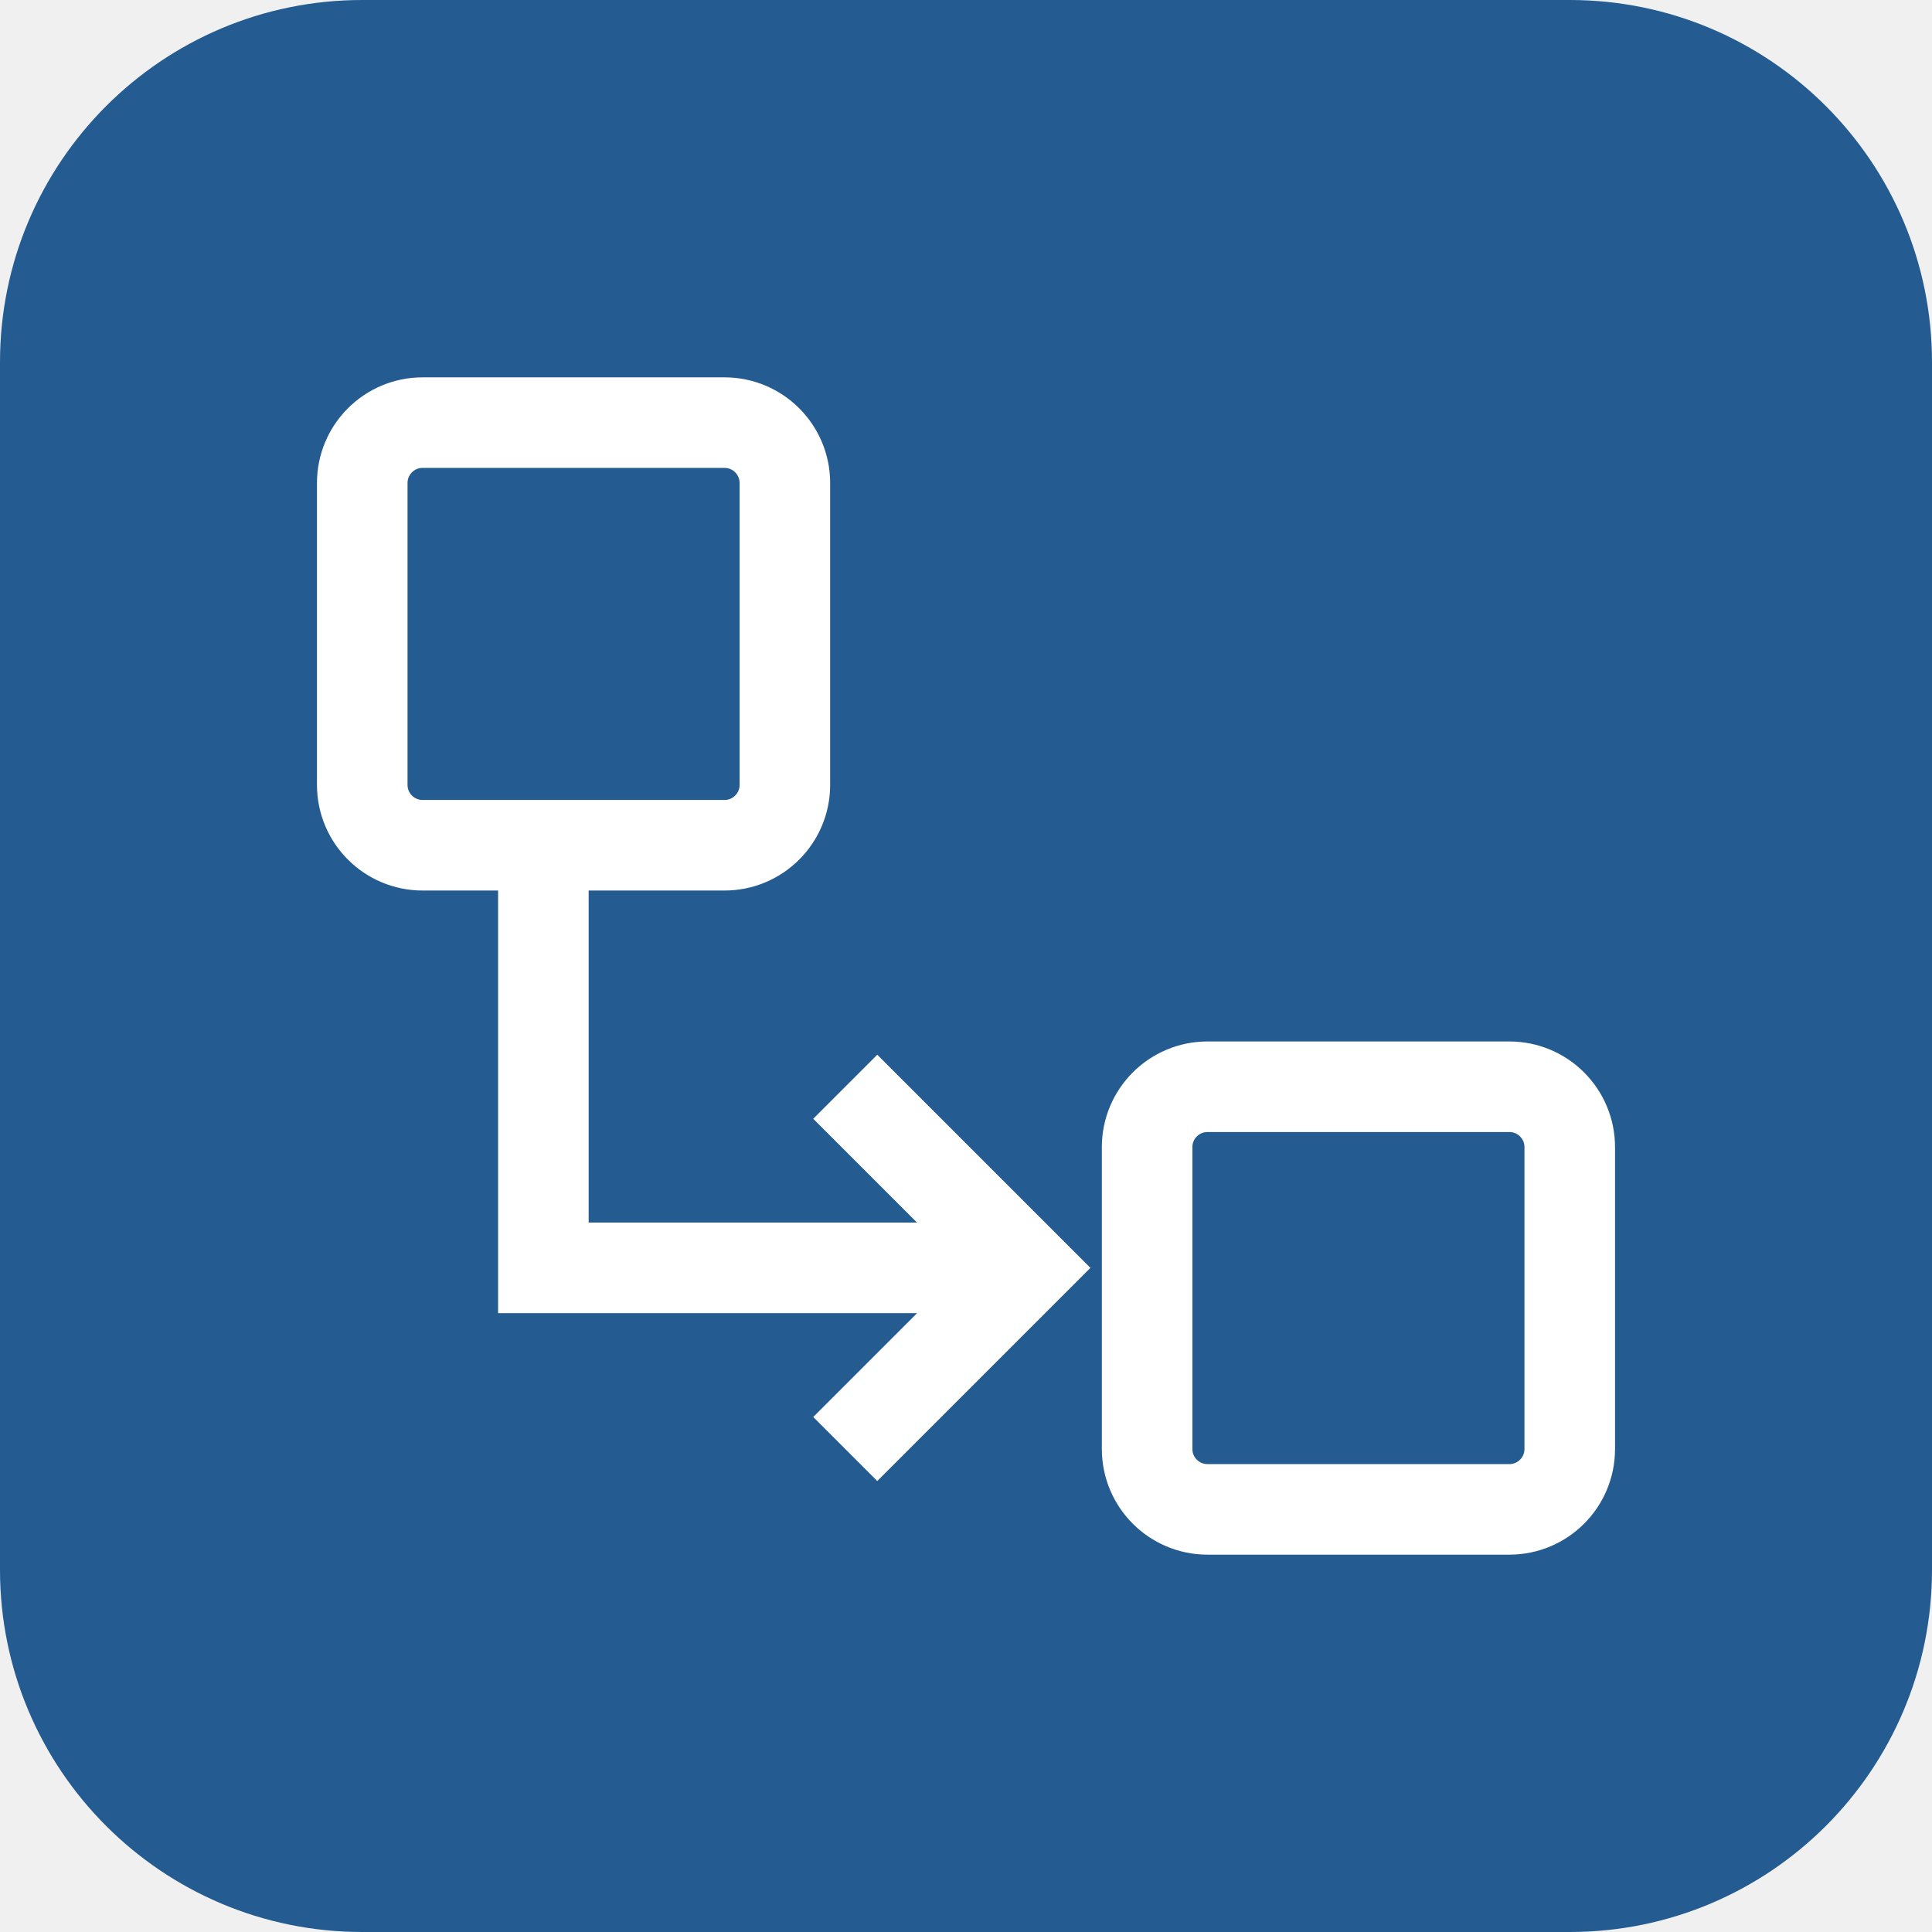
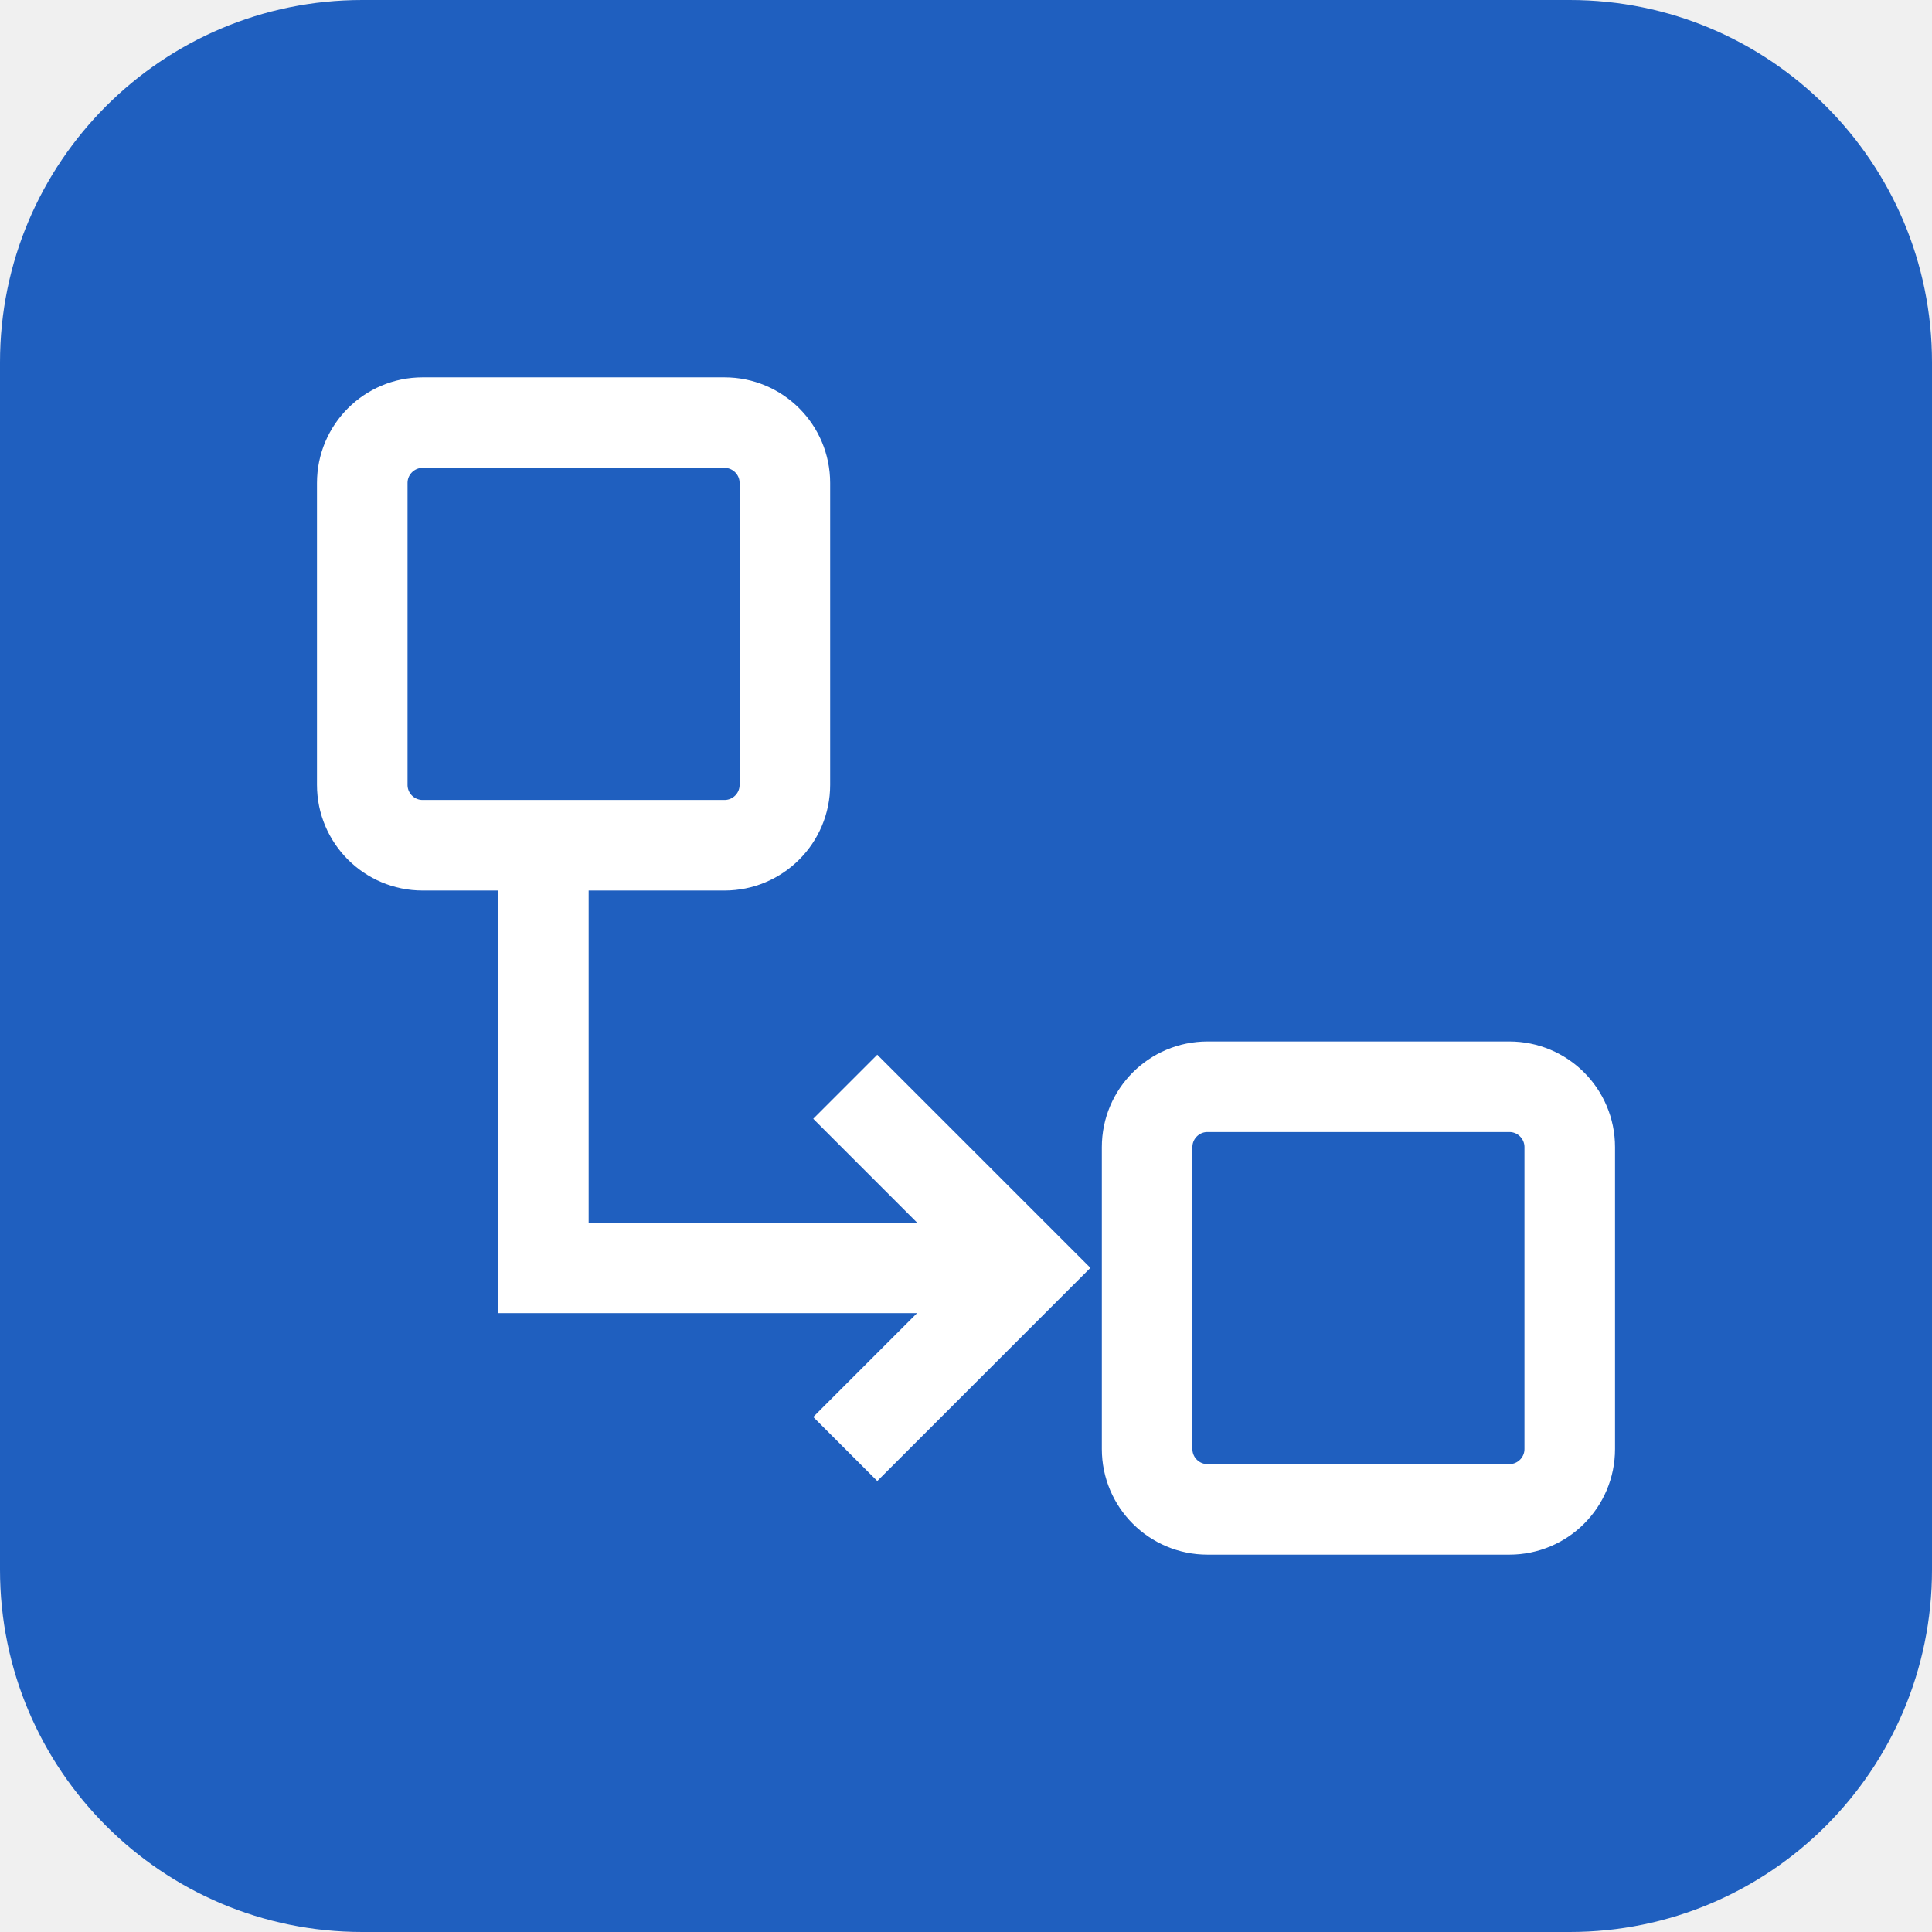
<svg xmlns="http://www.w3.org/2000/svg" width="32" height="32" viewBox="0 0 32 32">
-   <rect width="32" height="32" rx="6" fill="#245b91" />
+   <rect width="32" height="32" rx="6" fill="#1f5fbf" />
  <g fill="none" stroke="#fff" stroke-width="1.5">
    <rect x="6" y="7" width="7" height="7" rx="1" />
    <rect x="19" y="18" width="7" height="7" rx="1" />
    <path d="M9 14v7h8m-3-3 3 3-3 3" />
  </g>
</svg>
